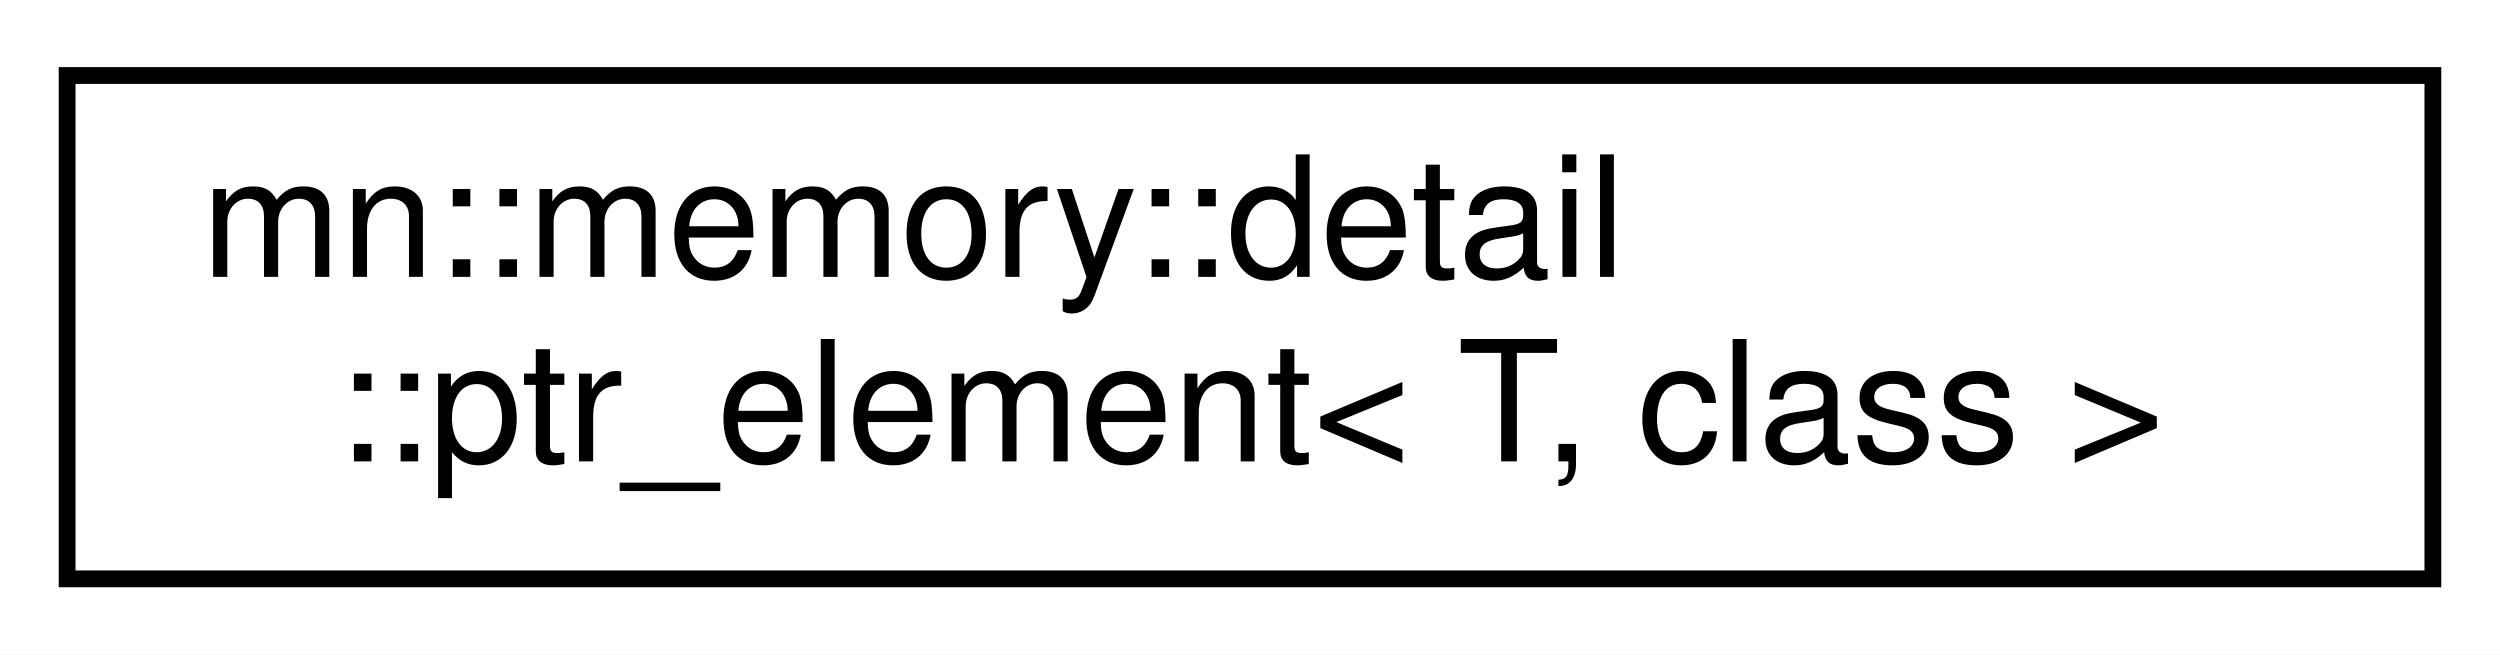
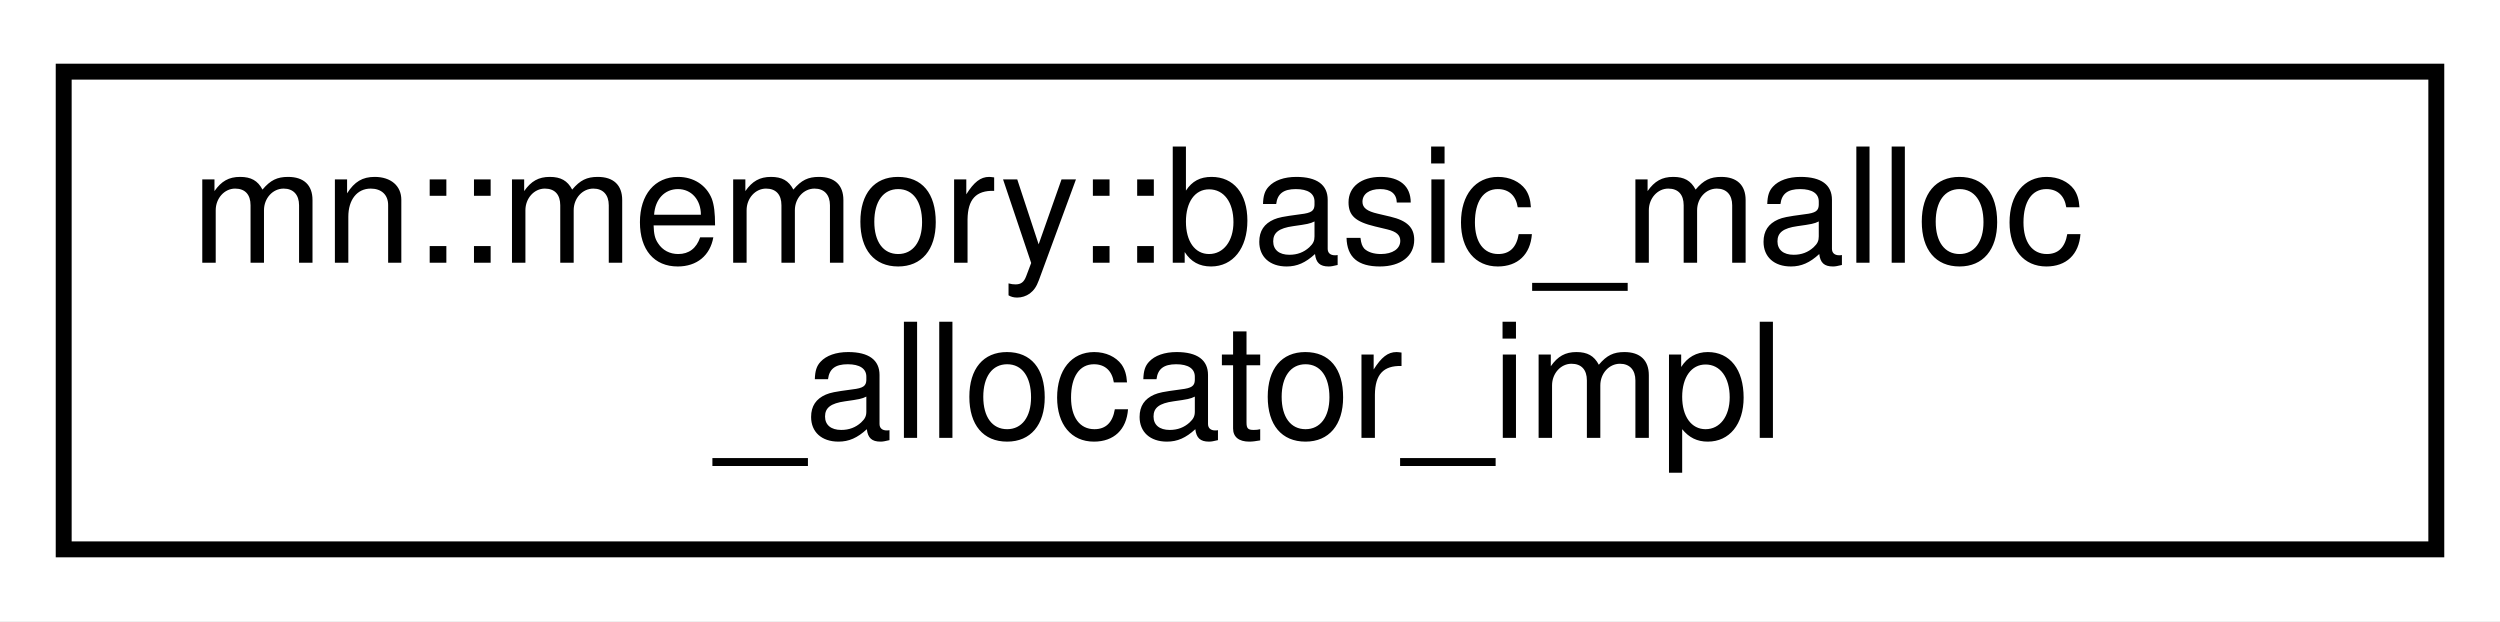
- <svg xmlns="http://www.w3.org/2000/svg" xmlns:xlink="http://www.w3.org/1999/xlink" width="149pt" height="39pt" viewBox="0.00 0.00 149.00 39.00">
+ <svg xmlns="http://www.w3.org/2000/svg" xmlns:xlink="http://www.w3.org/1999/xlink" width="157pt" height="39pt" viewBox="0.00 0.00 157.00 39.00">
  <g id="graph0" class="graph" transform="scale(1 1) rotate(0) translate(4 35)">
-     <polygon fill="white" stroke="transparent" points="-4,4 -4,-35 145,-35 145,4 -4,4" />
+     <polygon fill="white" stroke="transparent" points="-4,4 -4,-35 153,-35 153,4 -4,4" />
    <g id="node1" class="node">
      <g id="a_node1">
-         <a xlink:href="namespacemn_1_1memory_1_1detail.html#structmn_1_1memory_1_1detail_1_1ptr__element" target="_top" xlink:title=" ">
-           <polygon fill="white" stroke="black" points="0,-0.5 0,-30.5 141,-30.5 141,-0.5 0,-0.5" />
-           <text text-anchor="start" x="8" y="-18.5" font-family="Helvetica,sans-Serif" font-size="10.00">mn::memory::detail</text>
-           <text text-anchor="middle" x="70.5" y="-7.5" font-family="Helvetica,sans-Serif" font-size="10.00">::ptr_element&lt; T, class &gt;</text>
+         <a xlink:href="classmn_1_1memory_1_1basic__malloc__allocator__impl.html" target="_top" xlink:title=" ">
+           <polygon fill="white" stroke="black" points="0,-0.5 0,-30.5 149,-30.5 149,-0.5 0,-0.5" />
+           <text text-anchor="start" x="8" y="-18.5" font-family="Helvetica,sans-Serif" font-size="10.00">mn::memory::basic_malloc</text>
+           <text text-anchor="middle" x="74.5" y="-7.5" font-family="Helvetica,sans-Serif" font-size="10.00">_allocator_impl</text>
        </a>
      </g>
    </g>
  </g>
</svg>
